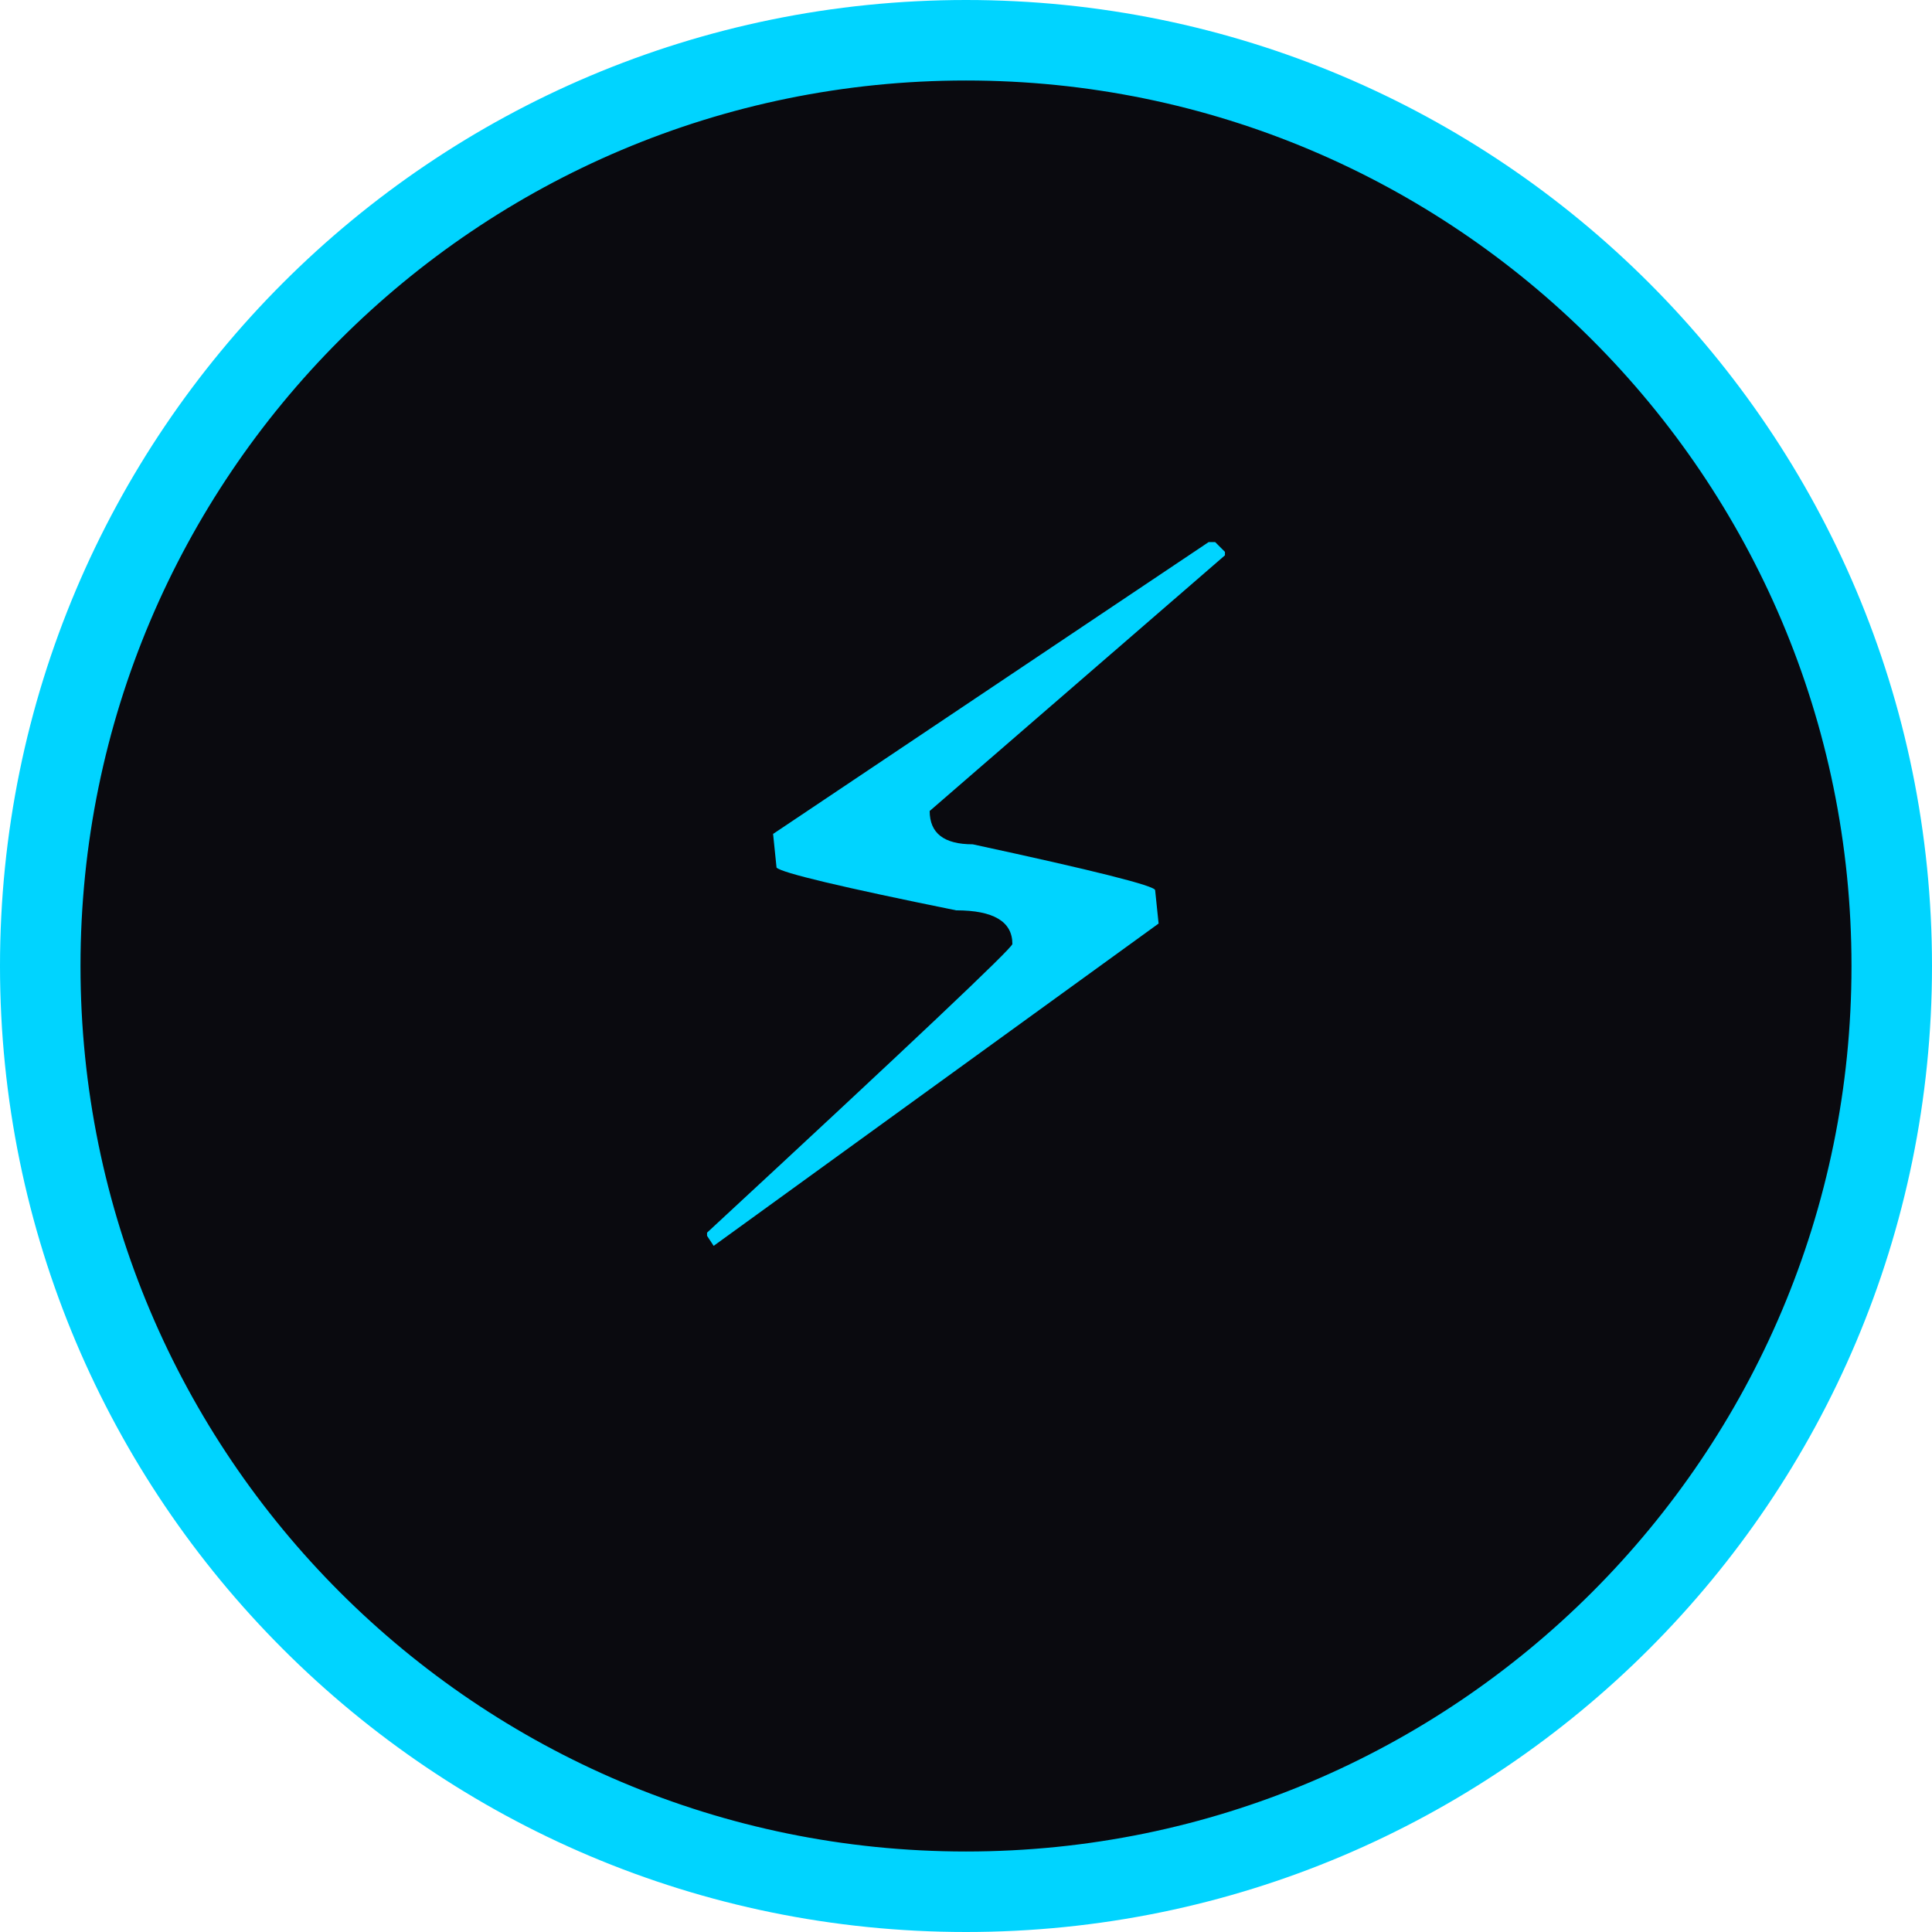
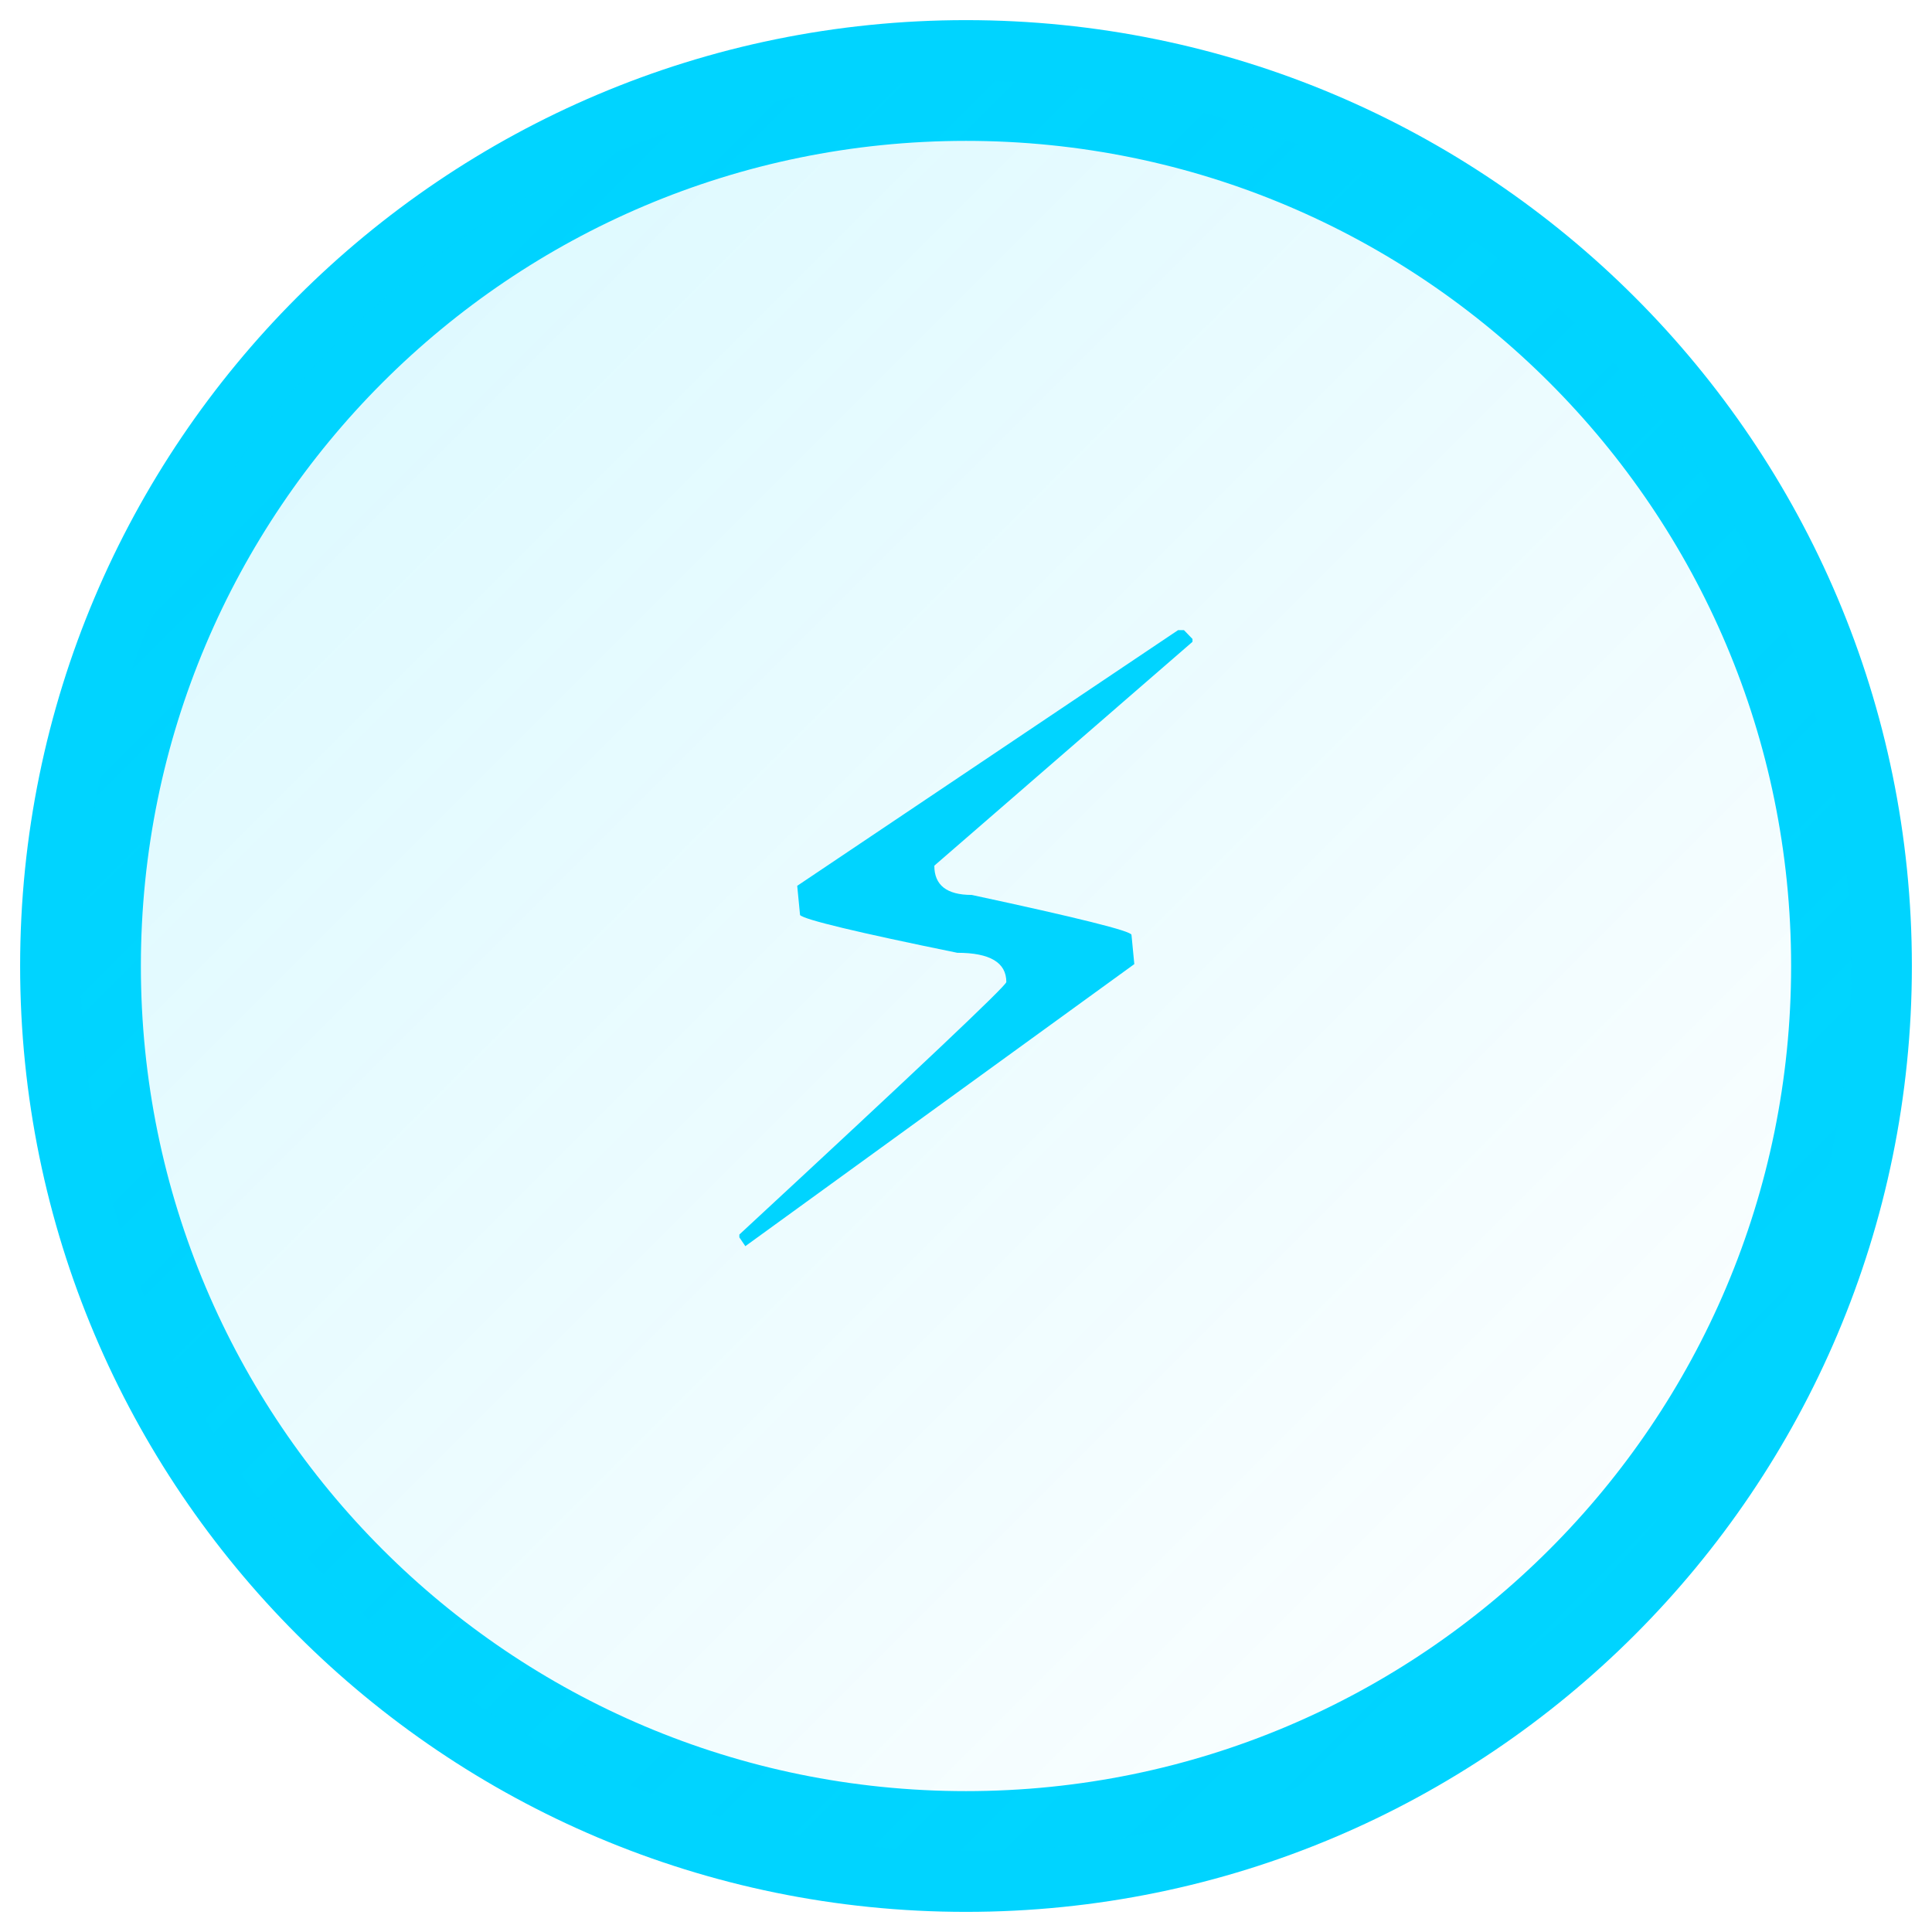
<svg xmlns="http://www.w3.org/2000/svg" viewBox="0 0 96 96">
-   <circle cx="48" cy="48" r="46" fill="#0a0a0f" stroke="#00d4ff" stroke-width="4" />
-   <text x="48" y="62" text-anchor="middle" font-size="48" fill="#00d4ff" font-family="sans-serif">⚡</text>
+   <defs>
+     <linearGradient id="glow" x1="0%" y1="0%" x2="100%" y2="100%">
+       <stop offset="0%" stop-color="#00d4ff" stop-opacity="0.15" />
+       <stop offset="100%" stop-color="#00d4ff" stop-opacity="0" />
+     </linearGradient>
+   </defs>
+   <circle cx="48" cy="48" r="44" fill="none" stroke="#00d4ff" stroke-width="6" />
+   <circle cx="48" cy="48" r="44" fill="url(#glow)" />
+   <text x="48" y="62" text-anchor="middle" font-size="42" fill="#00d4ff" font-family="sans-serif" font-weight="bold">⚡</text>
</svg>
